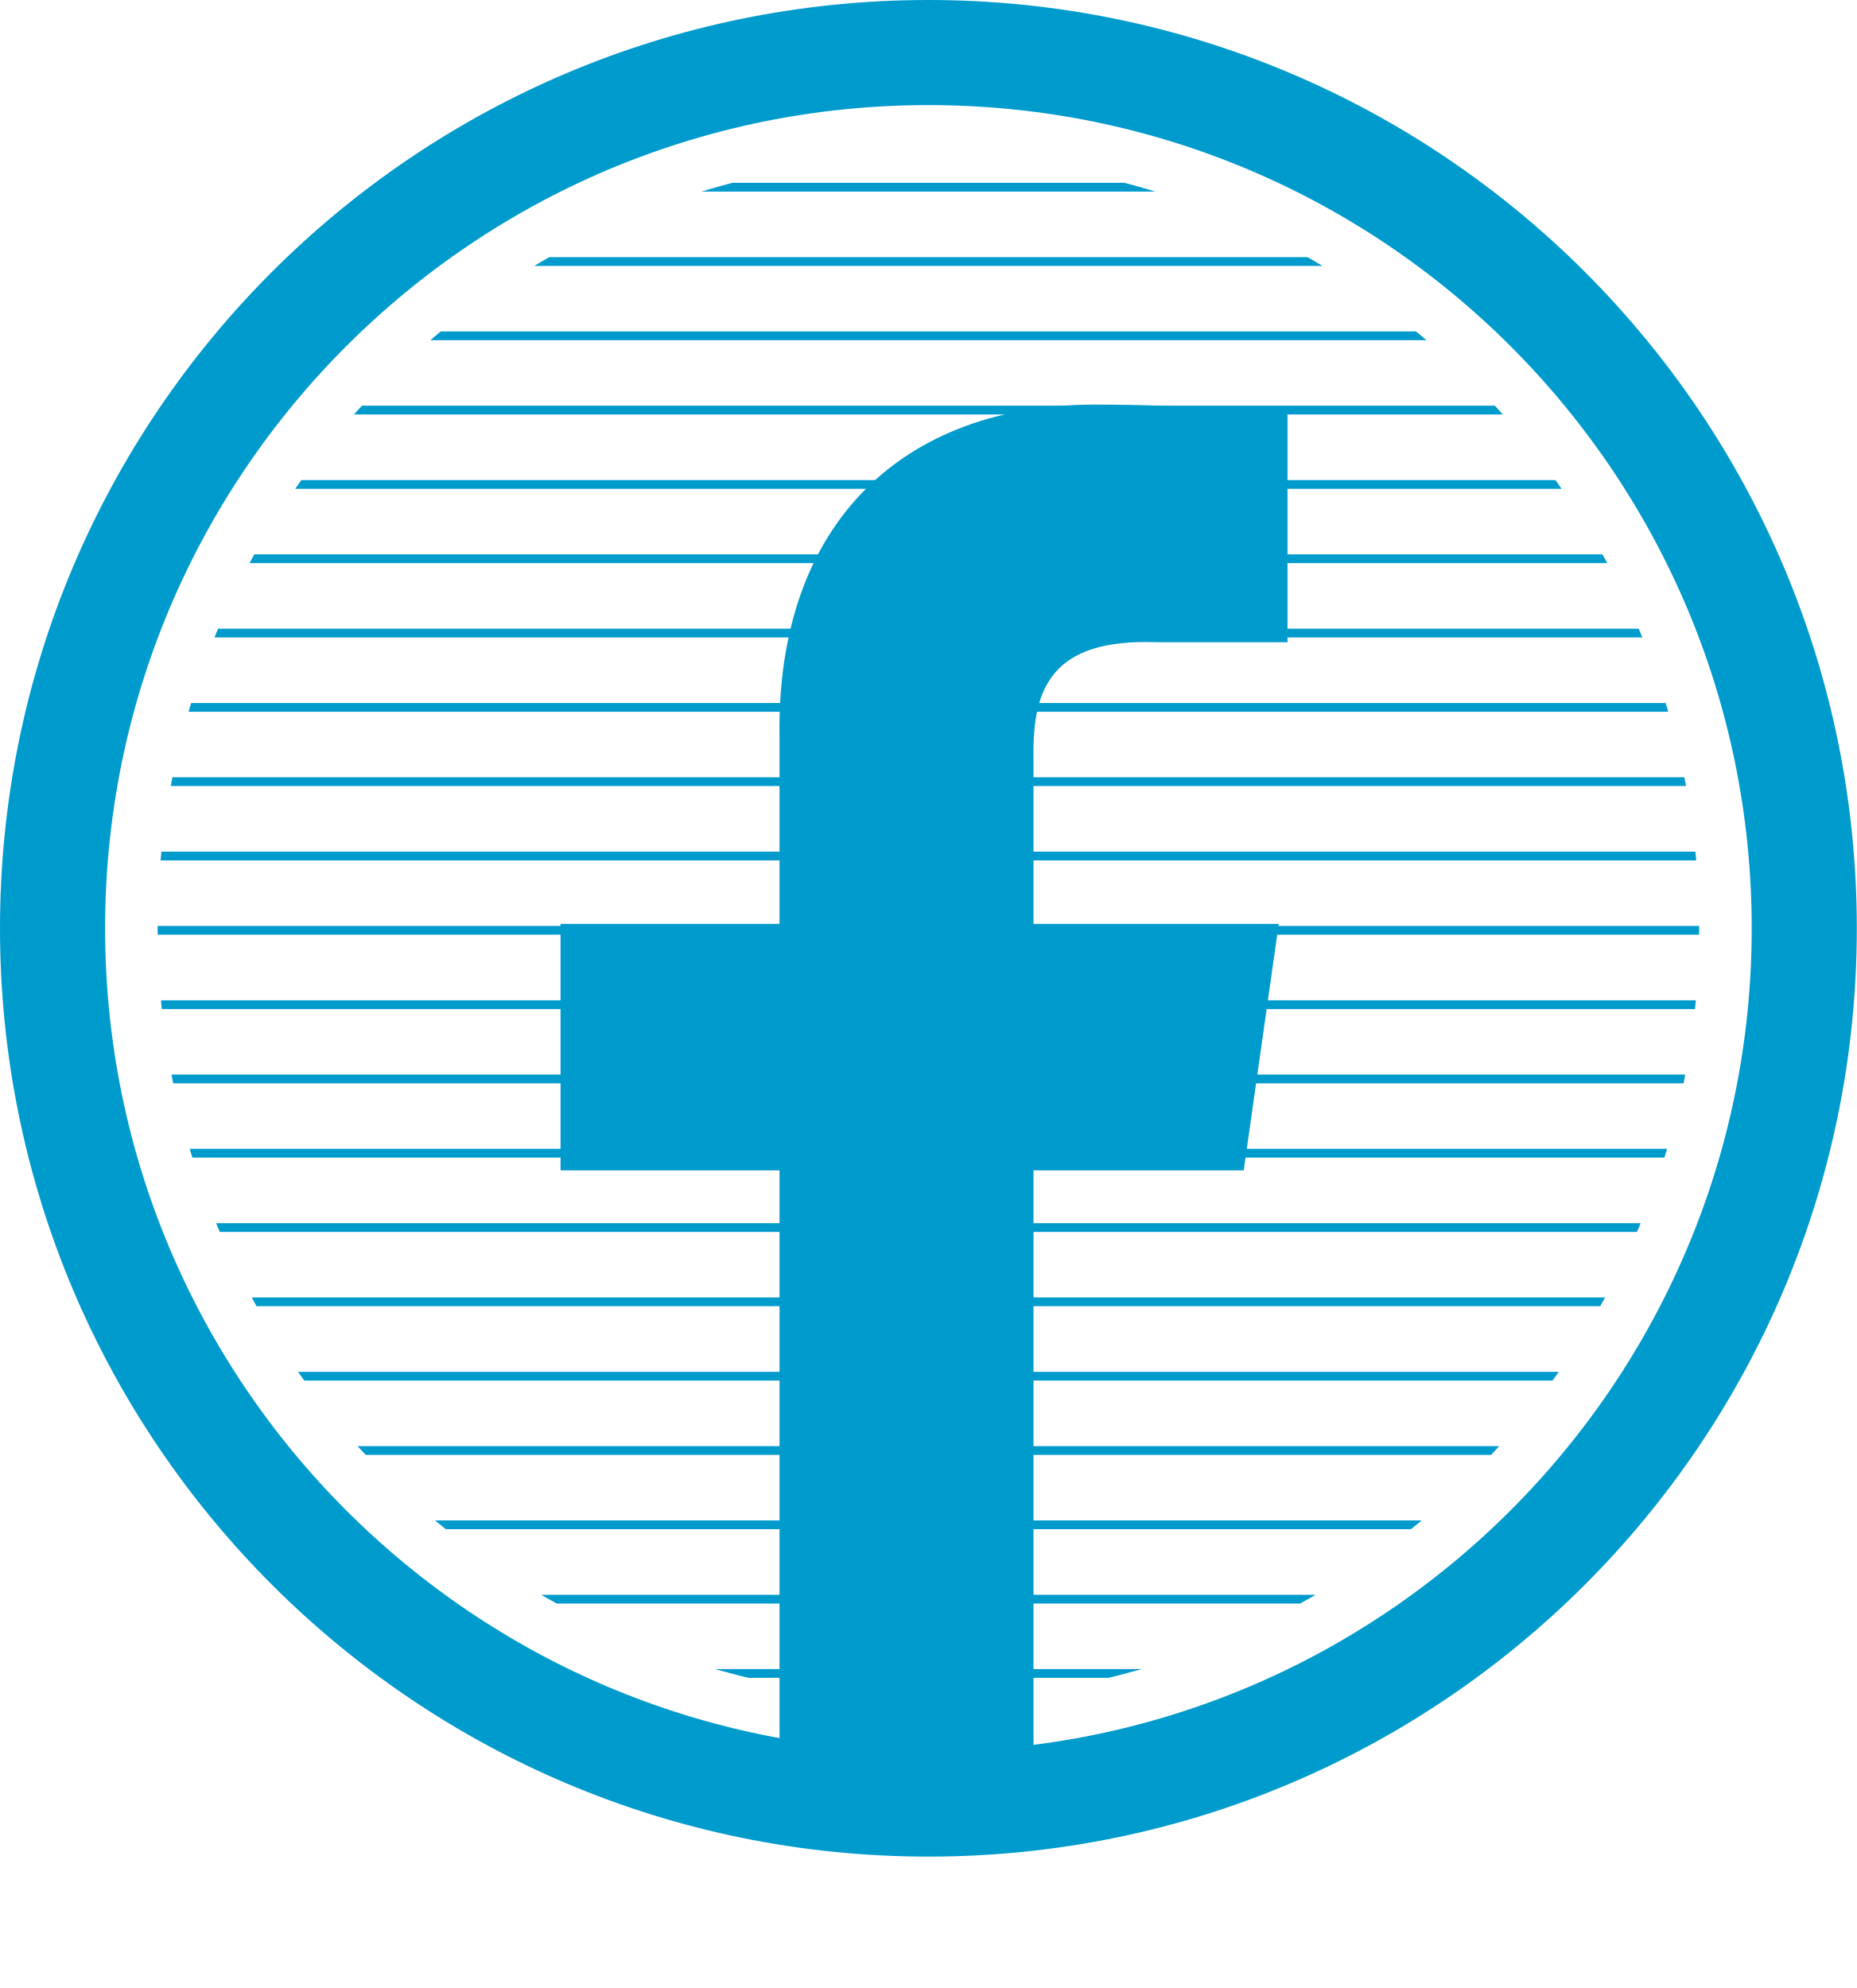
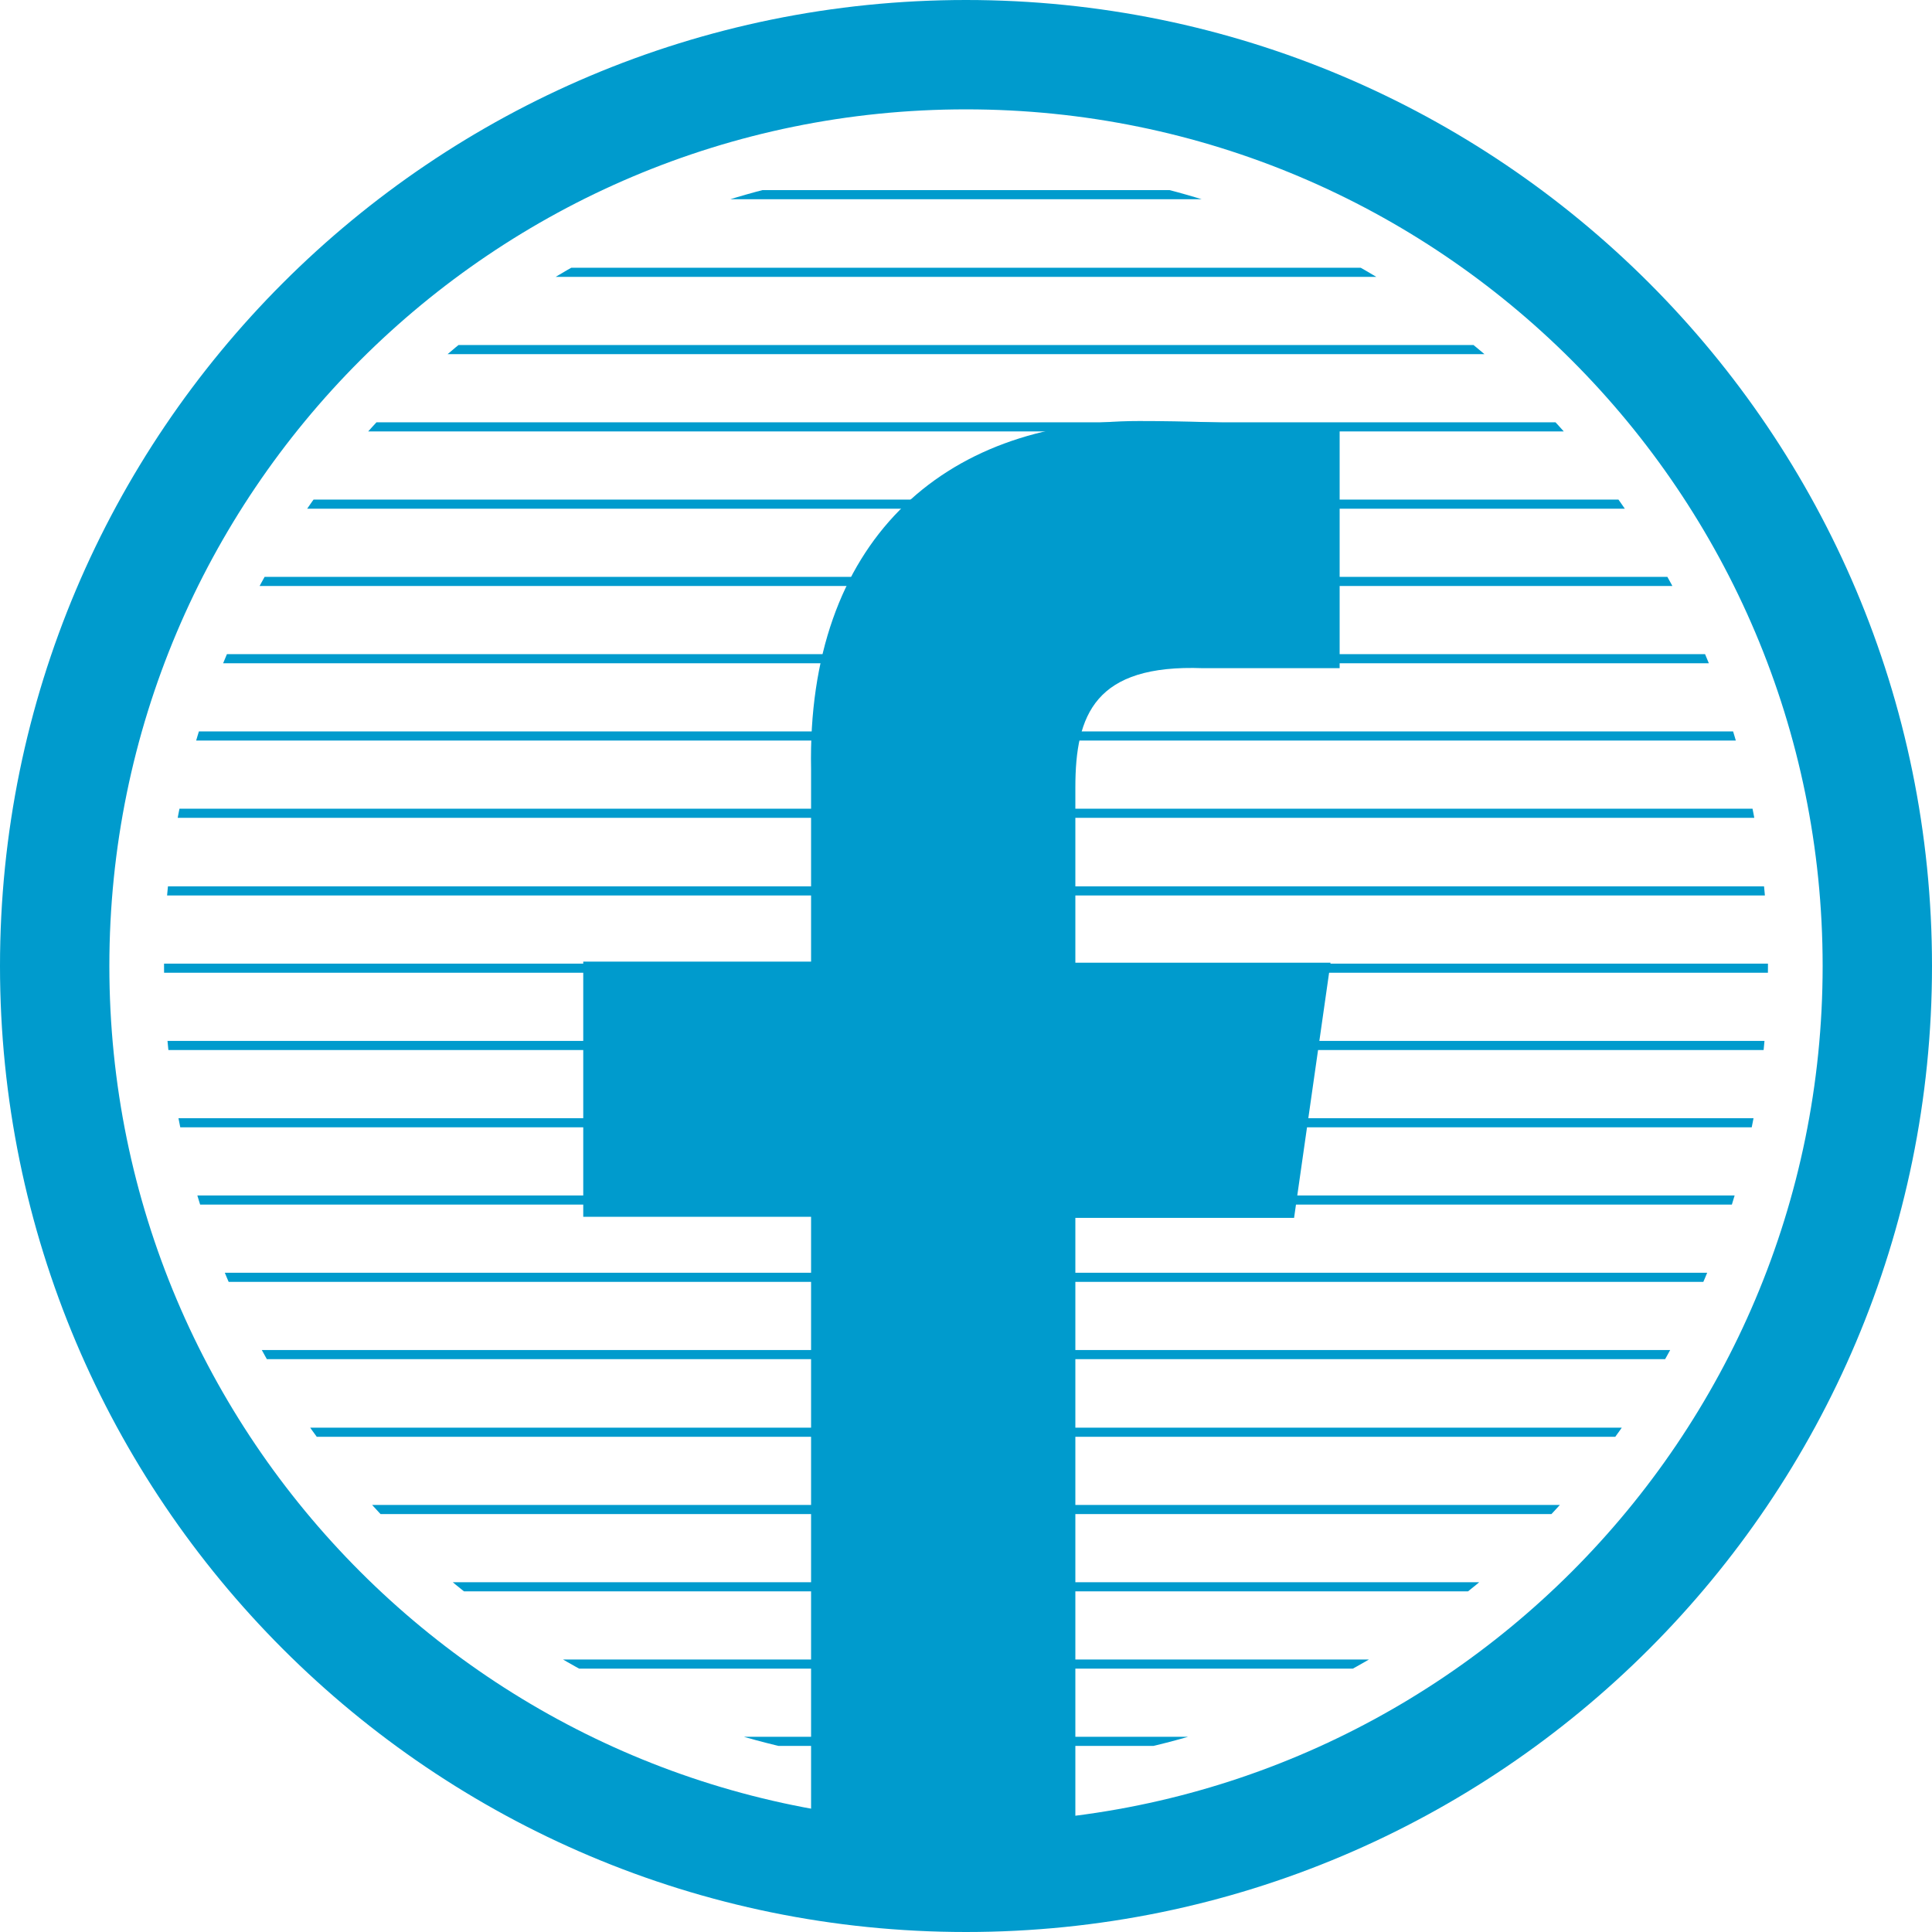
- <svg xmlns="http://www.w3.org/2000/svg" viewBox="0 0 53 56.751">
+ <svg xmlns="http://www.w3.org/2000/svg" viewBox="0 0 53 53">
  <defs>
-     <style>.a,.b,.c,.e{fill:none;}.b{clip-rule:evenodd;}.c,.e{stroke:#009bcd;stroke-miterlimit:10;}.c{stroke-width:3px;}.d{clip-path:url(#a);}.e{stroke-linecap:square;stroke-width:0.25px;}.f{clip-path:url(#b);}.g{fill:#009bcd;}</style>
-     <clipPath id="a">
-       <circle class="a" cx="26.5" cy="26.5" r="22" />
-     </clipPath>
-     <clipPath id="b">
-       <path class="b" d="M29.5 51.75V33.41h6l1-7.036h-7V21.6c-.032-1.965.54-3.375 3.5-3.266h3.75v-6.532c-.65-.057-2.883-.252-5.5-.252-5.404 0-9.117 3.33-9 9.548v5.276H16v7.036h6.25v18.34h7.25" />
+     <style>.cls-1, .cls-2, .cls-4 { fill: none; } .cls-2, .cls-4 { stroke: #009bcd; stroke-miterlimit: 10; } .cls-2 { stroke-width: 3px; } .cls-3 { clip-path: url(#clip-path); } .cls-4 { stroke-linecap: square; stroke-width: 0.25px; } .cls-5 { fill: #009bcd; fill-rule: evenodd; }</style>
+     <clipPath id="clip-path">
+       <circle class="cls-1" cx="26.5" cy="26.5" r="22" />
    </clipPath>
  </defs>
-   <circle class="c" cx="26.5" cy="26.5" r="25" />
-   <path class="d e" d="M10.92 7.466h31.85M13.04 5.344h26.316m-22.793-2.12H35.57M8.797 9.586H44.86m-38.184 2.12H46.33M4.555 13.83h43.133M3.842 15.95h44.75M3.135 18.072h46.68M2.43 20.194h48.092m-48.8 2.12H51.23M1.726 24.437h49.498m-49.502 2.12H51.23M1.726 28.68h49.498M1.722 30.8H51.23m-48.8 2.12h48.09M3.095 35.043h46.72M3.8 37.163h45.308M4.55 39.286h43.614m-42.22 2.122h40.1m-37.982 2.12h35.86m-33.71 2.123H41.8m-28.77 2.12h26.65m-21.454 2.123h18.162" />
-   <path class="f g" d="M11 6.55h30.75v50.2H11z" />
+   <g id="Layer_2" data-name="Layer 2">
+     <g id="Layer_1-2" data-name="Layer 1">
+       <g id="Facebook">
+         <circle id="Circle" class="cls-2" cx="26.5" cy="26.5" r="25" />
+         <g class="cls-3" id="Hatching">
+           <path class="cls-4" d="M10.92 7.47h31.85M13.04 5.34h26.32m-22.8-2.12h19.01M8.8 9.59h36.06M6.68 11.71h39.65M4.55 13.83h43.14M3.84 15.95h44.75M3.14 18.07h46.67M2.43 20.19h48.09m-48.8 2.12h49.51m-49.5 2.13h49.49m-49.5 2.12h49.51m-49.5 2.12h49.49M1.72 30.8h49.51m-48.8 2.12h48.09M3.09 35.04h46.73M3.8 37.16h45.31M4.55 39.29h43.61M5.94 41.41h40.1M8.06 43.53h35.86m-33.71 2.12H41.8m-28.77 2.12h26.65m-21.45 2.12h18.16" id="Lines" />
+         </g>
+         <path class="cls-5" d="M29.5 51.75V33.41h6l1-7h-7V21.6c0-2 .54-3.38 3.5-3.27h3.75V11.8c-.65-.06-2.88-.25-5.5-.25-5.4 0-9.12 3.33-9 9.55v5.28H16v7h6.25v18.37h7.25" />
+       </g>
+     </g>
+   </g>
</svg>
